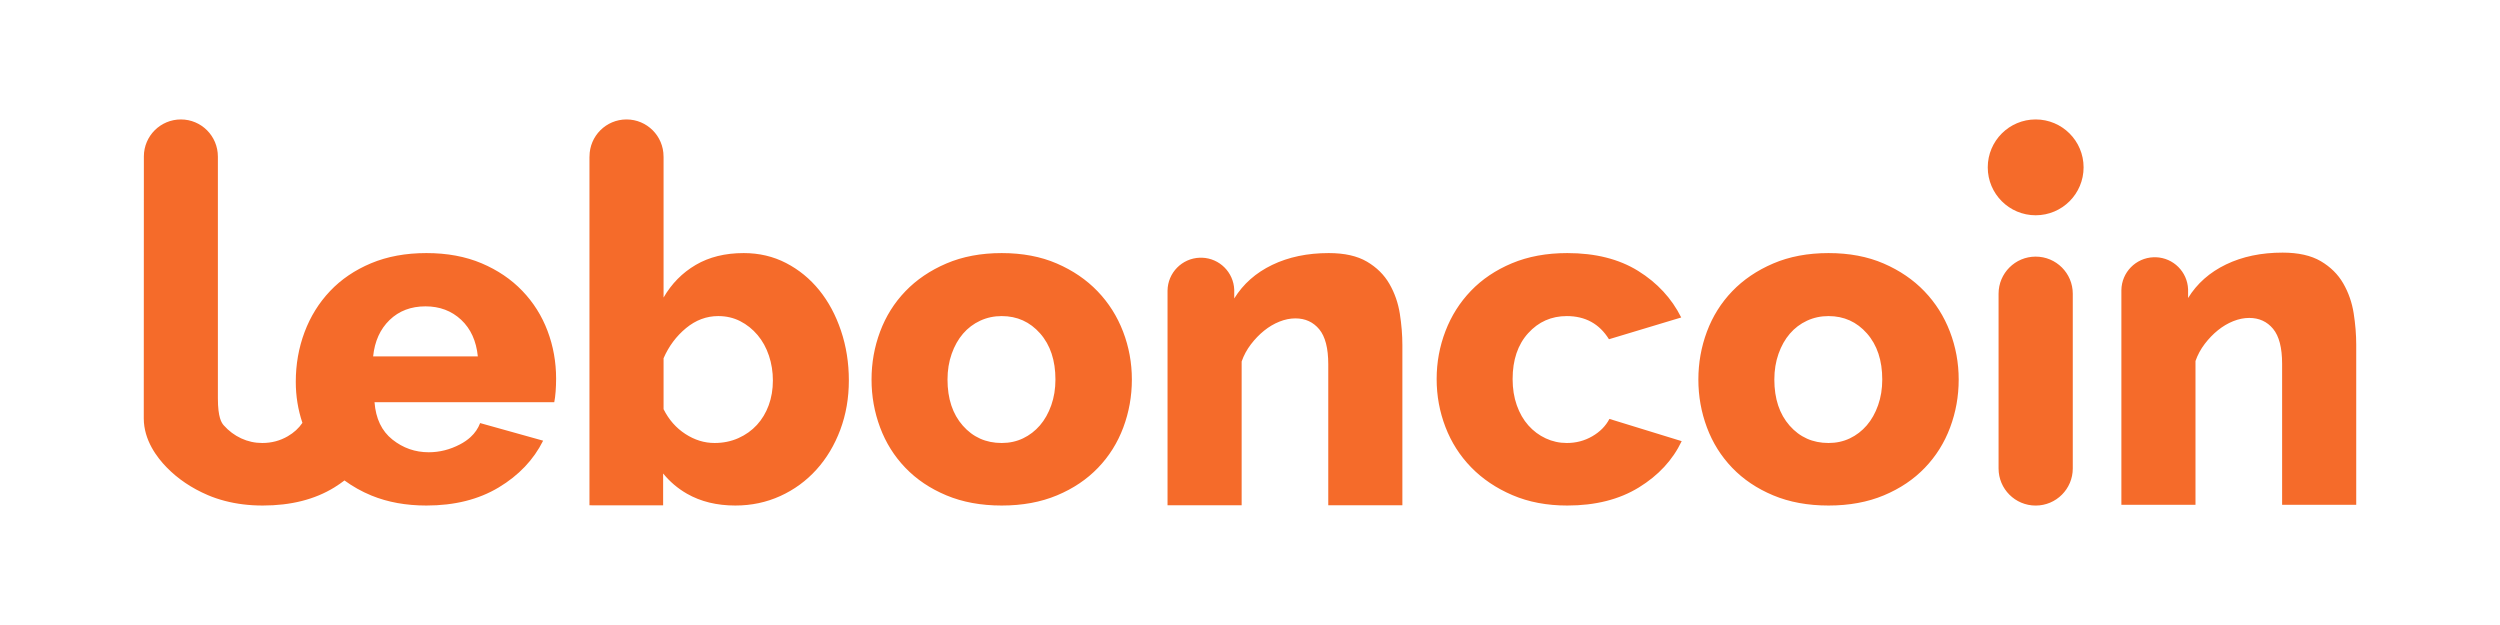
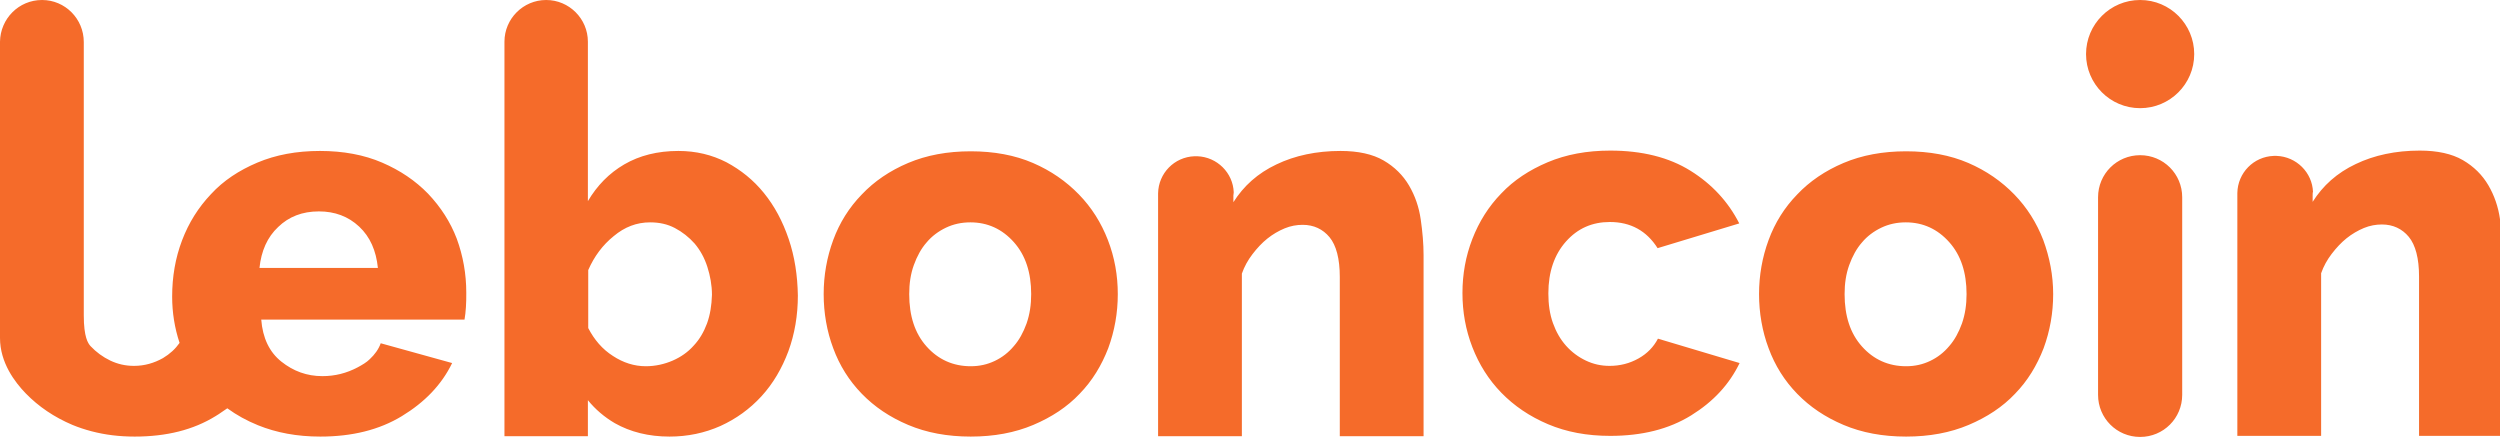
- <svg xmlns="http://www.w3.org/2000/svg" version="1.1" viewBox="0 0 800 200" height="200" width="800">
-   <path style="fill:#f56b2a;fill-opacity:1;fill-rule:evenodd;stroke:none;stroke-width:1" d="m 663.289,149.906 c 0,6.558 -5.315,11.874 -11.874,11.874 -6.56,0 -11.874,-5.316 -11.874,-11.874 l 0,-55.913 c 0,-6.559 5.314,-11.875 11.874,-11.875 6.559,0 11.874,5.316 11.874,11.875 l 0,55.913 z m 3.46,-96.352 c 0,8.47 -6.865,15.334 -15.334,15.334 -8.47,0 -15.334,-6.864 -15.334,-15.334 0,-8.47 6.864,-15.334 15.334,-15.334 8.469,0 15.334,6.864 15.334,15.334 z m 33.438,39.866 0,1.945 c 2.864,-4.644 6.915,-8.226 12.155,-10.748 5.236,-2.518 11.264,-3.779 18.082,-3.779 5.04,0 9.117,0.914 12.23,2.742 3.111,1.831 5.507,4.202 7.187,7.116 1.682,2.917 2.792,6.104 3.337,9.561 0.541,3.46 0.814,6.818 0.814,10.079 l 0,51.202 -23.716,0 0,-45.126 c 0,-5.135 -0.963,-8.868 -2.89,-11.189 -1.927,-2.323 -4.471,-3.485 -7.634,-3.485 -1.68,0 -3.385,0.347 -5.113,1.037 -1.731,0.693 -3.361,1.657 -4.891,2.892 -1.535,1.236 -2.942,2.693 -4.224,4.371 -1.287,1.684 -2.276,3.509 -2.966,5.487 l 0,46.013 -23.716,0 0,-68.415 0,-0.269 c 0.071,-5.713 4.62,-10.334 10.304,-10.534 l 0.756,0 c 5.581,0.196 10.061,4.663 10.285,10.236 l 0,0.864 z m -431.075,12.394 c -1.681,-4.991 -4.001,-9.313 -6.966,-12.972 -2.964,-3.653 -6.499,-6.545 -10.597,-8.671 -4.103,-2.122 -8.623,-3.186 -13.563,-3.186 -5.929,0 -11.043,1.259 -15.342,3.779 -4.299,2.52 -7.733,6.005 -10.303,10.449 l 0,-45.048 -0.014,0 c 0,-0.034 0.006,-0.065 0.006,-0.099 0,-6.542 -5.304,-11.846 -11.845,-11.846 -6.543,0 -11.846,5.304 -11.846,11.846 0,0.034 0.005,0.065 0.005,0.099 l -0.021,0 0,111.519 0.675,0 0,0.013 22.9,0 0,-10.183 c 2.131,2.613 4.667,4.778 7.627,6.476 4.395,2.518 9.56,3.779 15.49,3.779 5.137,0 9.931,-1.016 14.377,-3.04 4.447,-2.025 8.301,-4.84 11.562,-8.448 3.26,-3.606 5.803,-7.857 7.634,-12.747 1.827,-4.892 2.742,-10.155 2.742,-15.787 0,-5.634 -0.84,-10.943 -2.521,-15.933 z m -23.122,23.862 c -0.89,2.423 -2.149,4.521 -3.78,6.301 -1.631,1.778 -3.609,3.186 -5.93,4.225 -2.321,1.037 -4.867,1.556 -7.634,1.556 -3.26,0 -6.373,-0.963 -9.336,-2.89 -2.966,-1.928 -5.288,-4.57 -6.969,-7.931 l 0,-16.305 c 1.681,-3.852 4.077,-7.064 7.189,-9.635 3.114,-2.567 6.546,-3.852 10.303,-3.852 2.568,0 4.914,0.543 7.04,1.629 2.125,1.088 3.978,2.57 5.559,4.447 1.579,1.878 2.791,4.076 3.631,6.595 0.84,2.521 1.261,5.165 1.261,7.931 0,2.868 -0.445,5.509 -1.334,7.929 z m 148.966,-36.109 0,1.944 c 2.865,-4.643 6.916,-8.226 12.156,-10.747 5.235,-2.519 11.264,-3.779 18.082,-3.779 5.04,0 9.116,0.914 12.229,2.742 3.112,1.83 5.507,4.201 7.188,7.115 1.682,2.917 2.792,6.104 3.337,9.561 0.541,3.46 0.813,6.818 0.813,10.079 l 0,51.202 -23.716,0 0,-45.126 c 0,-5.134 -0.962,-8.867 -2.889,-11.189 -1.928,-2.322 -4.472,-3.485 -7.634,-3.485 -1.681,0 -3.386,0.347 -5.113,1.038 -1.732,0.693 -3.362,1.656 -4.892,2.892 -1.534,1.235 -2.941,2.692 -4.224,4.371 -1.287,1.683 -2.276,3.509 -2.965,5.487 l 0,46.012 -23.717,0 0,-68.414 0,-0.27 c 0.072,-5.712 4.621,-10.334 10.305,-10.533 l 0.755,0 c 5.581,0.196 10.061,4.663 10.285,10.235 l 0,0.865 z m -227.822,-0.5 c -3.558,-3.706 -7.907,-6.646 -13.043,-8.822 -5.141,-2.172 -11.021,-3.26 -17.64,-3.26 -6.621,0 -12.526,1.088 -17.713,3.26 -5.188,2.176 -9.56,5.141 -13.118,8.896 -3.558,3.756 -6.277,8.128 -8.153,13.118 -1.878,4.99 -2.816,10.3 -2.816,15.934 0,4.544 0.708,8.919 2.122,13.126 -1.157,1.701 -2.709,3.138 -4.697,4.289 -2.471,1.436 -5.188,2.151 -8.153,2.151 -2.371,0 -4.62,-0.494 -6.745,-1.482 -2.125,-0.988 -3.978,-2.374 -5.557,-4.15 -0.706,-0.792 -1.898,-2.462 -1.898,-8.668 l 0,-77.338 c 0.003,-6.597 -5.301,-11.9 -11.843,-11.9 -6.526,0 -11.818,5.28 -11.843,11.799 l -0.031,83.845 c 0,7.008 4.246,12.53 7.308,15.675 3.607,3.705 8.005,6.671 13.192,8.895 1.716,0.735 3.513,1.337 5.375,1.83 3.767,0.996 7.826,1.505 12.191,1.505 8.99,0 16.624,-1.927 22.901,-5.783 1.15,-0.706 2.224,-1.462 3.26,-2.241 2.595,1.893 5.456,3.528 8.653,4.836 5.188,2.123 11.043,3.188 17.565,3.188 8.991,0 16.699,-1.927 23.124,-5.783 6.423,-3.852 11.165,-8.842 14.229,-14.97 l -20.158,-5.632 c -0.649,1.71 -1.675,3.208 -3.078,4.494 -0.95,0.872 -2.075,1.646 -3.371,2.324 -3.213,1.681 -6.546,2.519 -10.005,2.519 -4.35,0 -8.226,-1.356 -11.635,-4.074 -3.409,-2.717 -5.314,-6.696 -5.708,-11.934 l 57.513,0 c 0.196,-0.985 0.345,-2.15 0.445,-3.482 0.096,-1.334 0.147,-2.692 0.147,-4.076 0,-5.337 -0.914,-10.426 -2.742,-15.268 -1.828,-4.84 -4.521,-9.116 -8.078,-12.821 z m -47.73,20.973 c 0.494,-4.84 2.248,-8.72 5.263,-11.637 3.012,-2.914 6.842,-4.371 11.487,-4.371 4.546,0 8.349,1.433 11.413,4.298 3.063,2.867 4.842,6.77 5.337,11.71 l -33.5,0 z m 504.56,-7.931 c -1.878,-4.889 -4.595,-9.19 -8.153,-12.895 -3.556,-3.705 -7.907,-6.671 -13.043,-8.894 -5.139,-2.221 -11.02,-3.334 -17.639,-3.334 -6.622,0 -12.526,1.113 -17.713,3.334 -5.189,2.223 -9.561,5.189 -13.119,8.894 -3.556,3.705 -6.251,8.006 -8.078,12.895 -1.829,4.892 -2.742,10.005 -2.742,15.342 0,5.337 0.913,10.45 2.742,15.342 1.827,4.893 4.522,9.19 8.078,12.895 3.558,3.708 7.93,6.649 13.119,8.821 5.187,2.172 11.091,3.261 17.713,3.261 6.619,0 12.524,-1.089 17.713,-3.261 5.188,-2.172 9.56,-5.113 13.118,-8.821 3.558,-3.705 6.248,-8.002 8.078,-12.895 1.828,-4.892 2.743,-10.005 2.743,-15.342 0,-5.337 -0.941,-10.45 -2.817,-15.342 z m -22.975,23.568 c -0.89,2.521 -2.101,4.672 -3.632,6.45 -1.533,1.777 -3.335,3.162 -5.41,4.151 -2.075,0.987 -4.35,1.481 -6.818,1.481 -5.04,0 -9.19,-1.853 -12.452,-5.558 -3.26,-3.705 -4.89,-8.622 -4.89,-14.75 0,-2.963 0.444,-5.705 1.334,-8.226 0.889,-2.519 2.097,-4.668 3.632,-6.447 1.53,-1.78 3.357,-3.163 5.483,-4.151 2.124,-0.987 4.422,-1.481 6.893,-1.481 4.939,0 9.042,1.852 12.302,5.558 3.262,3.705 4.892,8.621 4.892,14.747 0,2.966 -0.444,5.708 -1.334,8.226 z m -249.76,-36.463 c -3.558,-3.705 -7.908,-6.671 -13.045,-8.894 -5.139,-2.221 -11.02,-3.334 -17.639,-3.334 -6.621,0 -12.524,1.113 -17.714,3.334 -5.186,2.223 -9.56,5.189 -13.116,8.894 -3.559,3.705 -6.253,8.006 -8.08,12.895 -1.829,4.892 -2.742,10.005 -2.742,15.342 0,5.337 0.913,10.45 2.742,15.342 1.827,4.893 4.521,9.19 8.08,12.895 3.556,3.708 7.93,6.649 13.116,8.821 5.19,2.172 11.093,3.261 17.714,3.261 6.619,0 12.526,-1.089 17.713,-3.261 5.189,-2.172 9.56,-5.113 13.118,-8.821 3.558,-3.705 6.25,-8.002 8.079,-12.895 1.828,-4.892 2.742,-10.005 2.742,-15.342 0,-5.337 -0.94,-10.45 -2.815,-15.342 -1.879,-4.889 -4.595,-9.19 -8.153,-12.895 z m -14.824,36.463 c -0.889,2.521 -2.101,4.672 -3.631,6.45 -1.534,1.777 -3.335,3.162 -5.411,4.151 -2.074,0.987 -4.349,1.481 -6.818,1.481 -5.04,0 -9.19,-1.853 -12.45,-5.558 -3.261,-3.705 -4.893,-8.622 -4.893,-14.75 0,-2.963 0.445,-5.705 1.335,-8.226 0.889,-2.519 2.098,-4.668 3.631,-6.447 1.531,-1.78 3.359,-3.163 5.485,-4.151 2.124,-0.987 4.421,-1.481 6.892,-1.481 4.941,0 9.042,1.852 12.303,5.558 3.261,3.705 4.892,8.621 4.892,14.747 0,2.966 -0.445,5.708 -1.335,8.226 z m 173.127,9.932 c -2.471,1.436 -5.188,2.15 -8.153,2.15 -2.371,0 -4.62,-0.494 -6.744,-1.481 -2.126,-0.988 -3.979,-2.374 -5.558,-4.151 -1.583,-1.778 -2.816,-3.928 -3.706,-6.45 -0.889,-2.517 -1.334,-5.309 -1.334,-8.373 0,-6.126 1.653,-11.017 4.966,-14.674 3.309,-3.656 7.433,-5.484 12.376,-5.484 5.929,0 10.425,2.47 13.488,7.411 l 23.124,-6.966 c -3.064,-6.128 -7.659,-11.093 -13.784,-14.897 -6.128,-3.804 -13.689,-5.708 -22.679,-5.708 -6.622,0 -12.525,1.088 -17.714,3.26 -5.187,2.175 -9.559,5.116 -13.118,8.822 -3.558,3.705 -6.276,8.002 -8.152,12.895 -1.879,4.891 -2.816,10.004 -2.816,15.341 0,5.337 0.937,10.45 2.816,15.342 1.876,4.89 4.618,9.19 8.226,12.895 3.607,3.705 8.005,6.67 13.192,8.894 5.188,2.225 11.044,3.335 17.566,3.335 8.99,0 16.624,-1.927 22.901,-5.782 6.274,-3.853 10.843,-8.794 13.71,-14.82 l -23.124,-7.117 c -1.184,2.276 -3.014,4.128 -5.483,5.558 z" />
+ <svg xmlns="http://www.w3.org/2000/svg" version="1.1" id="Calque_1" x="0px" y="0px" viewBox="0 0 707.2 123.6" style="enable-background:new 0 0 707.2 123.6;" xml:space="preserve">
+   <style type="text/css">
+ 	.st0{fill-rule:evenodd;clip-rule:evenodd;fill:#F56B2A;}
+ </style>
+   <path class="st0" d="M617.3,111.7c0,6.6-5.3,11.9-11.9,11.9c-6.6,0-11.9-5.3-11.9-11.9V55.8c0-6.6,5.3-11.9,11.9-11.9  c6.6,0,11.9,5.3,11.9,11.9V111.7z M620.7,15.3c0,8.5-6.9,15.3-15.3,15.3c-8.5,0-15.3-6.9-15.3-15.3S596.9,0,605.4,0  C613.9,0,620.7,6.9,620.7,15.3z M654.2,55.2v1.9c2.9-4.6,6.9-8.2,12.2-10.7c5.2-2.5,11.3-3.8,18.1-3.8c5,0,9.1,0.9,12.2,2.7  c3.1,1.8,5.5,4.2,7.2,7.1c1.7,2.9,2.8,6.1,3.3,9.6c0.5,3.5,0.8,6.8,0.8,10.1v51.2h-23.7V78.2c0-5.1-1-8.9-2.9-11.2  c-1.9-2.3-4.5-3.5-7.6-3.5c-1.7,0-3.4,0.3-5.1,1c-1.7,0.7-3.4,1.7-4.9,2.9c-1.5,1.2-2.9,2.7-4.2,4.4c-1.3,1.7-2.3,3.5-3,5.5v46  h-23.7V54.9v-0.3c0.1-5.7,4.6-10.3,10.3-10.5h0.8c5.6,0.2,10.1,4.7,10.3,10.2C654.2,54.3,654.2,55.2,654.2,55.2z M223.1,67.6  c-1.7-5-4-9.3-7-13c-3-3.7-6.5-6.5-10.6-8.7c-4.1-2.1-8.6-3.2-13.6-3.2c-5.9,0-11,1.3-15.3,3.8c-4.3,2.5-7.7,6-10.3,10.4v-45h0  c0,0,0-0.1,0-0.1C166.3,5.3,161,0,154.5,0c-6.5,0-11.8,5.3-11.8,11.8c0,0,0,0.1,0,0.1h0v111.5h0.7v0h22.9v-10.2  c2.1,2.6,4.7,4.8,7.6,6.5c4.4,2.5,9.6,3.8,15.5,3.8c5.1,0,9.9-1,14.4-3c4.4-2,8.3-4.8,11.6-8.4c3.3-3.6,5.8-7.9,7.6-12.7  c1.8-4.9,2.7-10.2,2.7-15.8C225.6,77.9,224.8,72.6,223.1,67.6L223.1,67.6z M200,91.5c-0.9,2.4-2.1,4.5-3.8,6.3  c-1.6,1.8-3.6,3.2-5.9,4.2c-2.3,1-4.9,1.6-7.6,1.6c-3.3,0-6.4-1-9.3-2.9c-3-1.9-5.3-4.6-7-7.9V76.4c1.7-3.9,4.1-7.1,7.2-9.6  c3.1-2.6,6.5-3.9,10.3-3.9c2.6,0,4.9,0.5,7,1.6c2.1,1.1,4,2.6,5.6,4.4c1.6,1.9,2.8,4.1,3.6,6.6c0.8,2.5,1.3,5.2,1.3,7.9  C201.3,86.4,200.9,89,200,91.5z M348.9,55.3v1.9c2.9-4.6,6.9-8.2,12.2-10.7c5.2-2.5,11.3-3.8,18.1-3.8c5,0,9.1,0.9,12.2,2.7  c3.1,1.8,5.5,4.2,7.2,7.1c1.7,2.9,2.8,6.1,3.3,9.6c0.5,3.5,0.8,6.8,0.8,10.1v51.2H379V78.3c0-5.1-1-8.9-2.9-11.2  c-1.9-2.3-4.5-3.5-7.6-3.5c-1.7,0-3.4,0.3-5.1,1c-1.7,0.7-3.4,1.7-4.9,2.9c-1.5,1.2-2.9,2.7-4.2,4.4c-1.3,1.7-2.3,3.5-3,5.5v46  h-23.7V55v-0.3c0.1-5.7,4.6-10.3,10.3-10.5h0.8c5.6,0.2,10.1,4.7,10.3,10.2L348.9,55.3L348.9,55.3z M121.1,54.8  c-3.6-3.7-7.9-6.6-13-8.8c-5.1-2.2-11-3.3-17.6-3.3c-6.6,0-12.5,1.1-17.7,3.3c-5.2,2.2-9.6,5.1-13.1,8.9c-3.6,3.8-6.3,8.1-8.2,13.1  c-1.9,5-2.8,10.3-2.8,15.9c0,4.5,0.7,8.9,2.1,13.1c-1.2,1.7-2.7,3.1-4.7,4.3c-2.5,1.4-5.2,2.2-8.2,2.2c-2.4,0-4.6-0.5-6.7-1.5  c-2.1-1-4-2.4-5.6-4.1c-0.7-0.8-1.9-2.5-1.9-8.7V11.9C23.7,5.3,18.4,0,11.9,0C5.3,0,0.1,5.3,0,11.8l0,83.8c0,7,4.2,12.5,7.3,15.7  c3.6,3.7,8,6.7,13.2,8.9c1.7,0.7,3.5,1.3,5.4,1.8c3.8,1,7.8,1.5,12.2,1.5c9,0,16.6-1.9,22.9-5.8c1.2-0.7,2.2-1.5,3.3-2.2  c2.6,1.9,5.5,3.5,8.7,4.8c5.2,2.1,11,3.2,17.6,3.2c9,0,16.7-1.9,23.1-5.8c6.4-3.9,11.2-8.8,14.2-15l-20.2-5.6  c-0.6,1.7-1.7,3.2-3.1,4.5c-0.9,0.9-2.1,1.6-3.4,2.3c-3.2,1.7-6.5,2.5-10,2.5c-4.4,0-8.2-1.4-11.6-4.1c-3.4-2.7-5.3-6.7-5.7-11.9  h57.5c0.2-1,0.3-2.2,0.4-3.5c0.1-1.3,0.1-2.7,0.1-4.1c0-5.3-0.9-10.4-2.7-15.3C127.4,62.8,124.7,58.6,121.1,54.8L121.1,54.8z   M73.4,75.8c0.5-4.8,2.2-8.7,5.3-11.6c3-2.9,6.8-4.4,11.5-4.4c4.5,0,8.3,1.4,11.4,4.3c3.1,2.9,4.8,6.8,5.3,11.7  C106.9,75.8,73.4,75.8,73.4,75.8z M578,67.9c-1.9-4.9-4.6-9.2-8.2-12.9c-3.6-3.7-7.9-6.7-13-8.9c-5.1-2.2-11-3.3-17.6-3.3  c-6.6,0-12.5,1.1-17.7,3.3c-5.2,2.2-9.6,5.2-13.1,8.9c-3.6,3.7-6.3,8-8.1,12.9c-1.8,4.9-2.7,10-2.7,15.3c0,5.3,0.9,10.5,2.7,15.3  c1.8,4.9,4.5,9.2,8.1,12.9c3.6,3.7,7.9,6.6,13.1,8.8c5.2,2.2,11.1,3.3,17.7,3.3c6.6,0,12.5-1.1,17.7-3.3c5.2-2.2,9.6-5.1,13.1-8.8  c3.6-3.7,6.2-8,8.1-12.9c1.8-4.9,2.7-10,2.7-15.3C580.8,77.9,579.8,72.8,578,67.9L578,67.9z M555,91.5c-0.9,2.5-2.1,4.7-3.6,6.4  c-1.5,1.8-3.3,3.2-5.4,4.2c-2.1,1-4.3,1.5-6.8,1.5c-5,0-9.2-1.9-12.5-5.6c-3.3-3.7-4.9-8.6-4.9-14.8c0-3,0.4-5.7,1.3-8.2  c0.9-2.5,2.1-4.7,3.6-6.4c1.5-1.8,3.4-3.2,5.5-4.2c2.1-1,4.4-1.5,6.9-1.5c4.9,0,9,1.9,12.3,5.6c3.3,3.7,4.9,8.6,4.9,14.7  C556.3,86.2,555.9,88.9,555,91.5z M305.2,55c-3.6-3.7-7.9-6.7-13-8.9c-5.1-2.2-11-3.3-17.6-3.3c-6.6,0-12.5,1.1-17.7,3.3  c-5.2,2.2-9.6,5.2-13.1,8.9c-3.6,3.7-6.3,8-8.1,12.9c-1.8,4.9-2.7,10-2.7,15.3c0,5.3,0.9,10.5,2.7,15.3c1.8,4.9,4.5,9.2,8.1,12.9  c3.6,3.7,7.9,6.6,13.1,8.8c5.2,2.2,11.1,3.3,17.7,3.3c6.6,0,12.5-1.1,17.7-3.3c5.2-2.2,9.6-5.1,13.1-8.8c3.6-3.7,6.2-8,8.1-12.9  c1.8-4.9,2.7-10,2.7-15.3c0-5.3-0.9-10.4-2.8-15.3C311.5,63,308.8,58.7,305.2,55z M290.4,91.5c-0.9,2.5-2.1,4.7-3.6,6.4  c-1.5,1.8-3.3,3.2-5.4,4.2c-2.1,1-4.3,1.5-6.8,1.5c-5,0-9.2-1.9-12.5-5.6c-3.3-3.7-4.9-8.6-4.9-14.8c0-3,0.4-5.7,1.3-8.2  c0.9-2.5,2.1-4.7,3.6-6.4c1.5-1.8,3.4-3.2,5.5-4.2c2.1-1,4.4-1.5,6.9-1.5c4.9,0,9,1.9,12.3,5.6c3.3,3.7,4.9,8.6,4.9,14.7  C291.7,86.2,291.3,88.9,290.4,91.5L290.4,91.5z M463.5,101.4c-2.5,1.4-5.2,2.1-8.2,2.1c-2.4,0-4.6-0.5-6.7-1.5c-2.1-1-4-2.4-5.6-4.2  c-1.6-1.8-2.8-3.9-3.7-6.4c-0.9-2.5-1.3-5.3-1.3-8.4c0-6.1,1.7-11,5-14.7c3.3-3.7,7.4-5.5,12.4-5.5c5.9,0,10.4,2.5,13.5,7.4l23.1-7  c-3.1-6.1-7.7-11.1-13.8-14.9c-6.1-3.8-13.7-5.7-22.7-5.7c-6.6,0-12.5,1.1-17.7,3.3c-5.2,2.2-9.6,5.1-13.1,8.8  c-3.6,3.7-6.3,8-8.2,12.9c-1.9,4.9-2.8,10-2.8,15.3c0,5.3,0.9,10.4,2.8,15.3c1.9,4.9,4.6,9.2,8.2,12.9c3.6,3.7,8,6.7,13.2,8.9  c5.2,2.2,11,3.3,17.6,3.3c9,0,16.6-1.9,22.9-5.8c6.3-3.9,10.8-8.8,13.7-14.8L469,95.8C467.8,98.1,466,100,463.5,101.4L463.5,101.4z" />
</svg>
